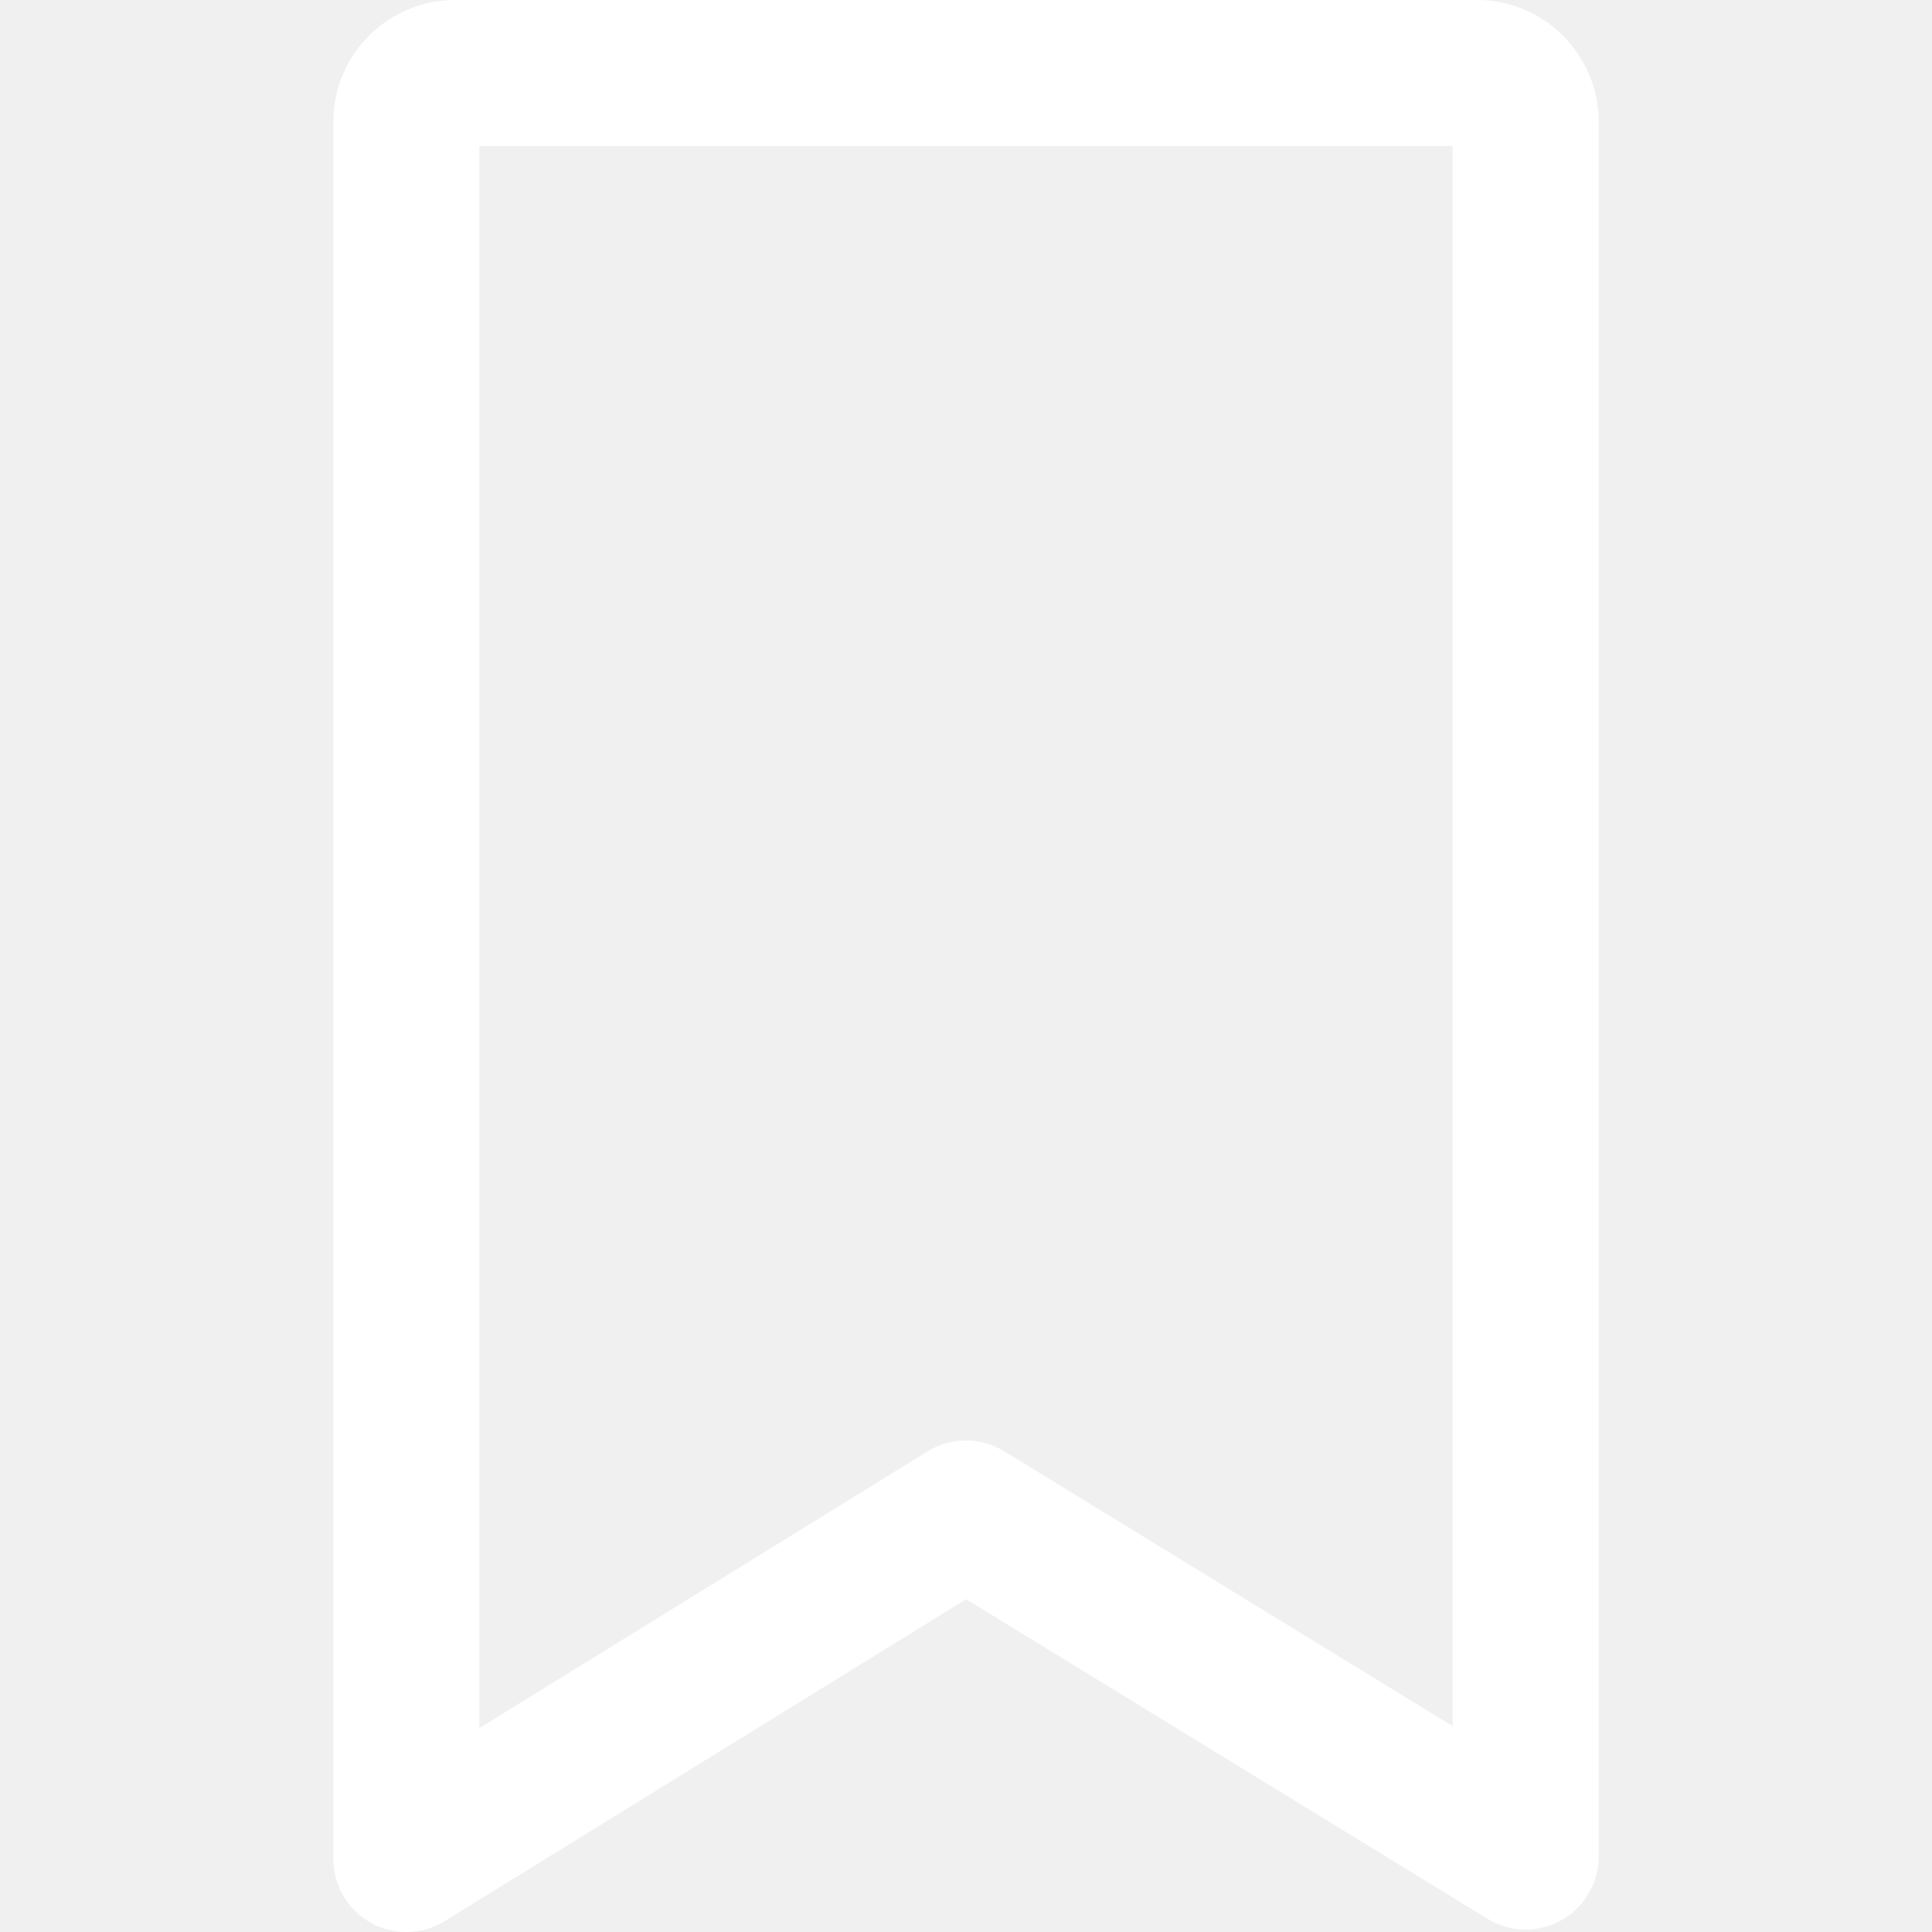
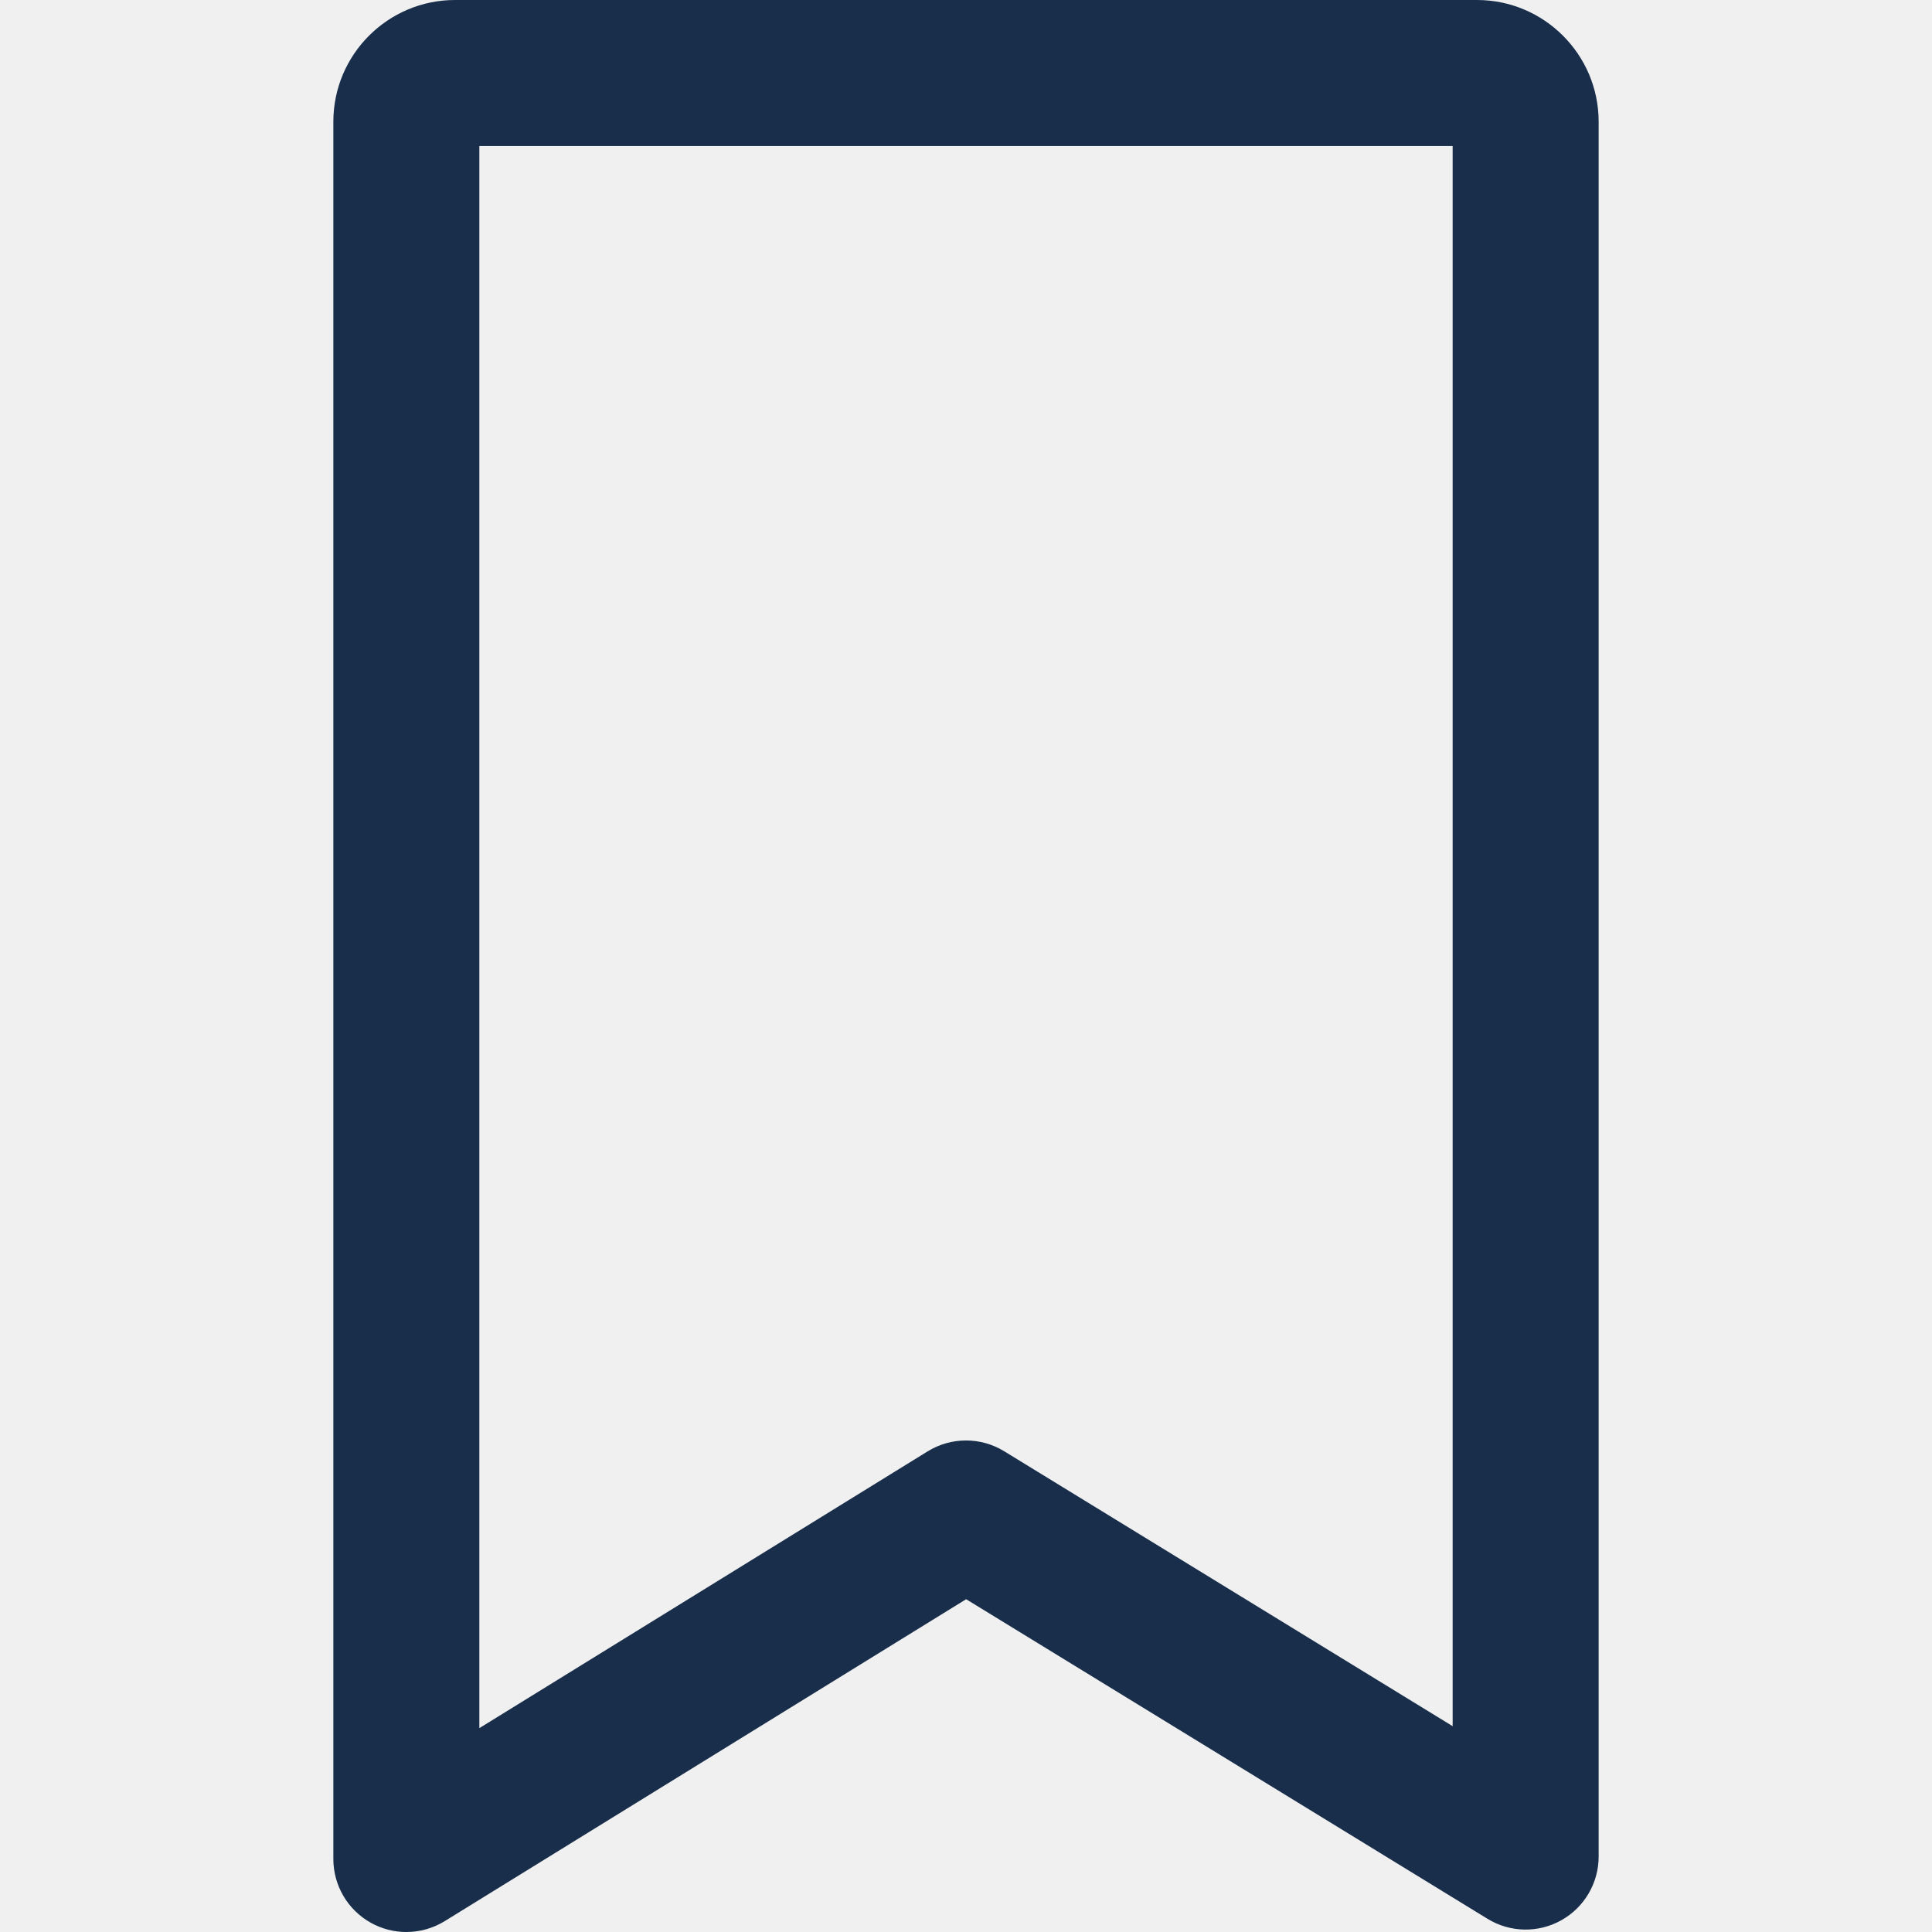
<svg xmlns="http://www.w3.org/2000/svg" version="1.1" id="Capa_1" x="0px" y="0px" viewBox="0 0 512 512" style="enable-background:new 0 0 512 512;" xml:space="preserve">
  <g>
    <g>
-       <path style="fill:#fff;" d="M391.416,0H120.584c-17.778,0-32.242,14.464-32.242,32.242v460.413c0,7.016,3.798,13.477,9.924,16.895    c2.934,1.638,6.178,2.45,9.421,2.45c3.534,0,7.055-0.961,10.169-2.882l138.182-85.312l138.163,84.693    c5.971,3.669,13.458,3.817,19.564,0.387c6.107-3.418,9.892-9.872,9.892-16.875V32.242C423.657,14.464,409.194,0,391.416,0z     M384.967,457.453l-118.85-72.86c-6.229-3.817-14.07-3.798-20.28,0.032l-118.805,73.35V38.69h257.935V457.453z" />
+       <path style="fill:#182e4b;" d="M391.416,0H120.584c-17.778,0-32.242,14.464-32.242,32.242v460.413c0,7.016,3.798,13.477,9.924,16.895    c2.934,1.638,6.178,2.45,9.421,2.45c3.534,0,7.055-0.961,10.169-2.882l138.182-85.312l138.163,84.693    c5.971,3.669,13.458,3.817,19.564,0.387c6.107-3.418,9.892-9.872,9.892-16.875V32.242C423.657,14.464,409.194,0,391.416,0z     M384.967,457.453l-118.85-72.86c-6.229-3.817-14.07-3.798-20.28,0.032l-118.805,73.35V38.69h257.935V457.453z" />
    </g>
  </g>
  <g>
</g>
  <g>
</g>
  <g>
</g>
  <g>
</g>
  <g>
</g>
  <g>
</g>
  <g>
</g>
  <g>
</g>
  <g>
</g>
  <g>
</g>
  <g>
</g>
  <g>
</g>
  <g>
</g>
  <g>
</g>
  <g>
</g>
</svg>
